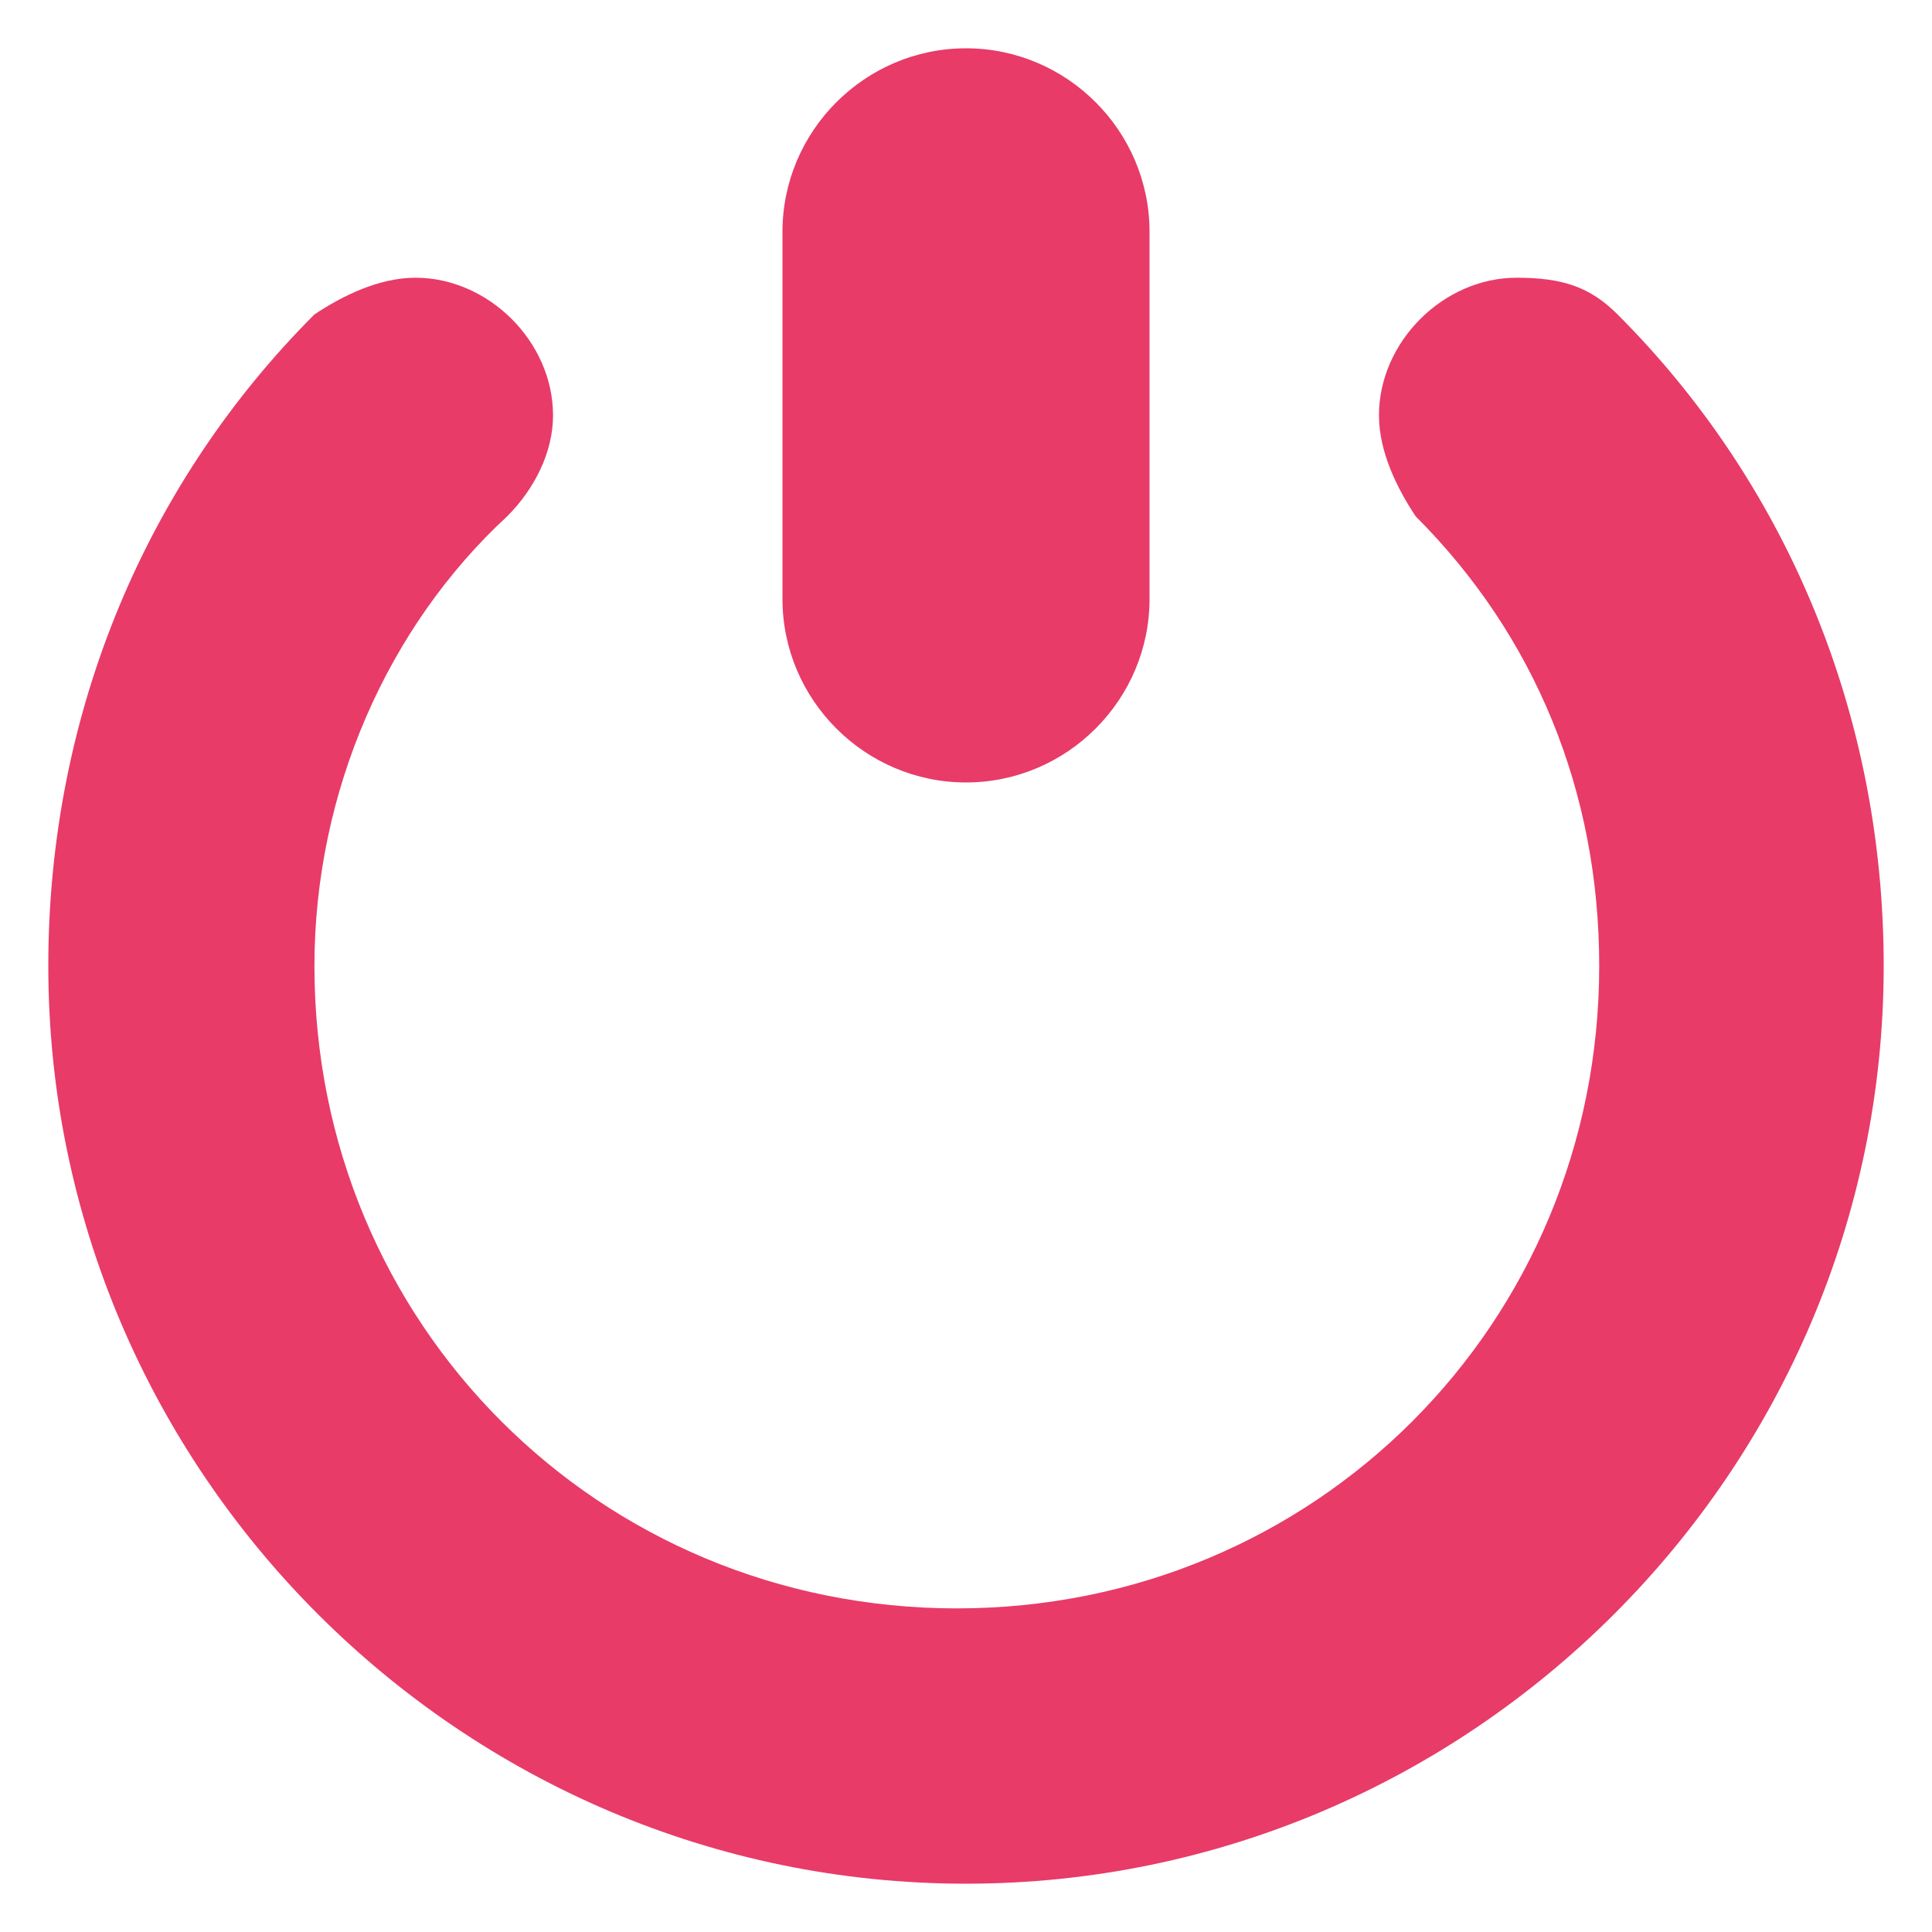
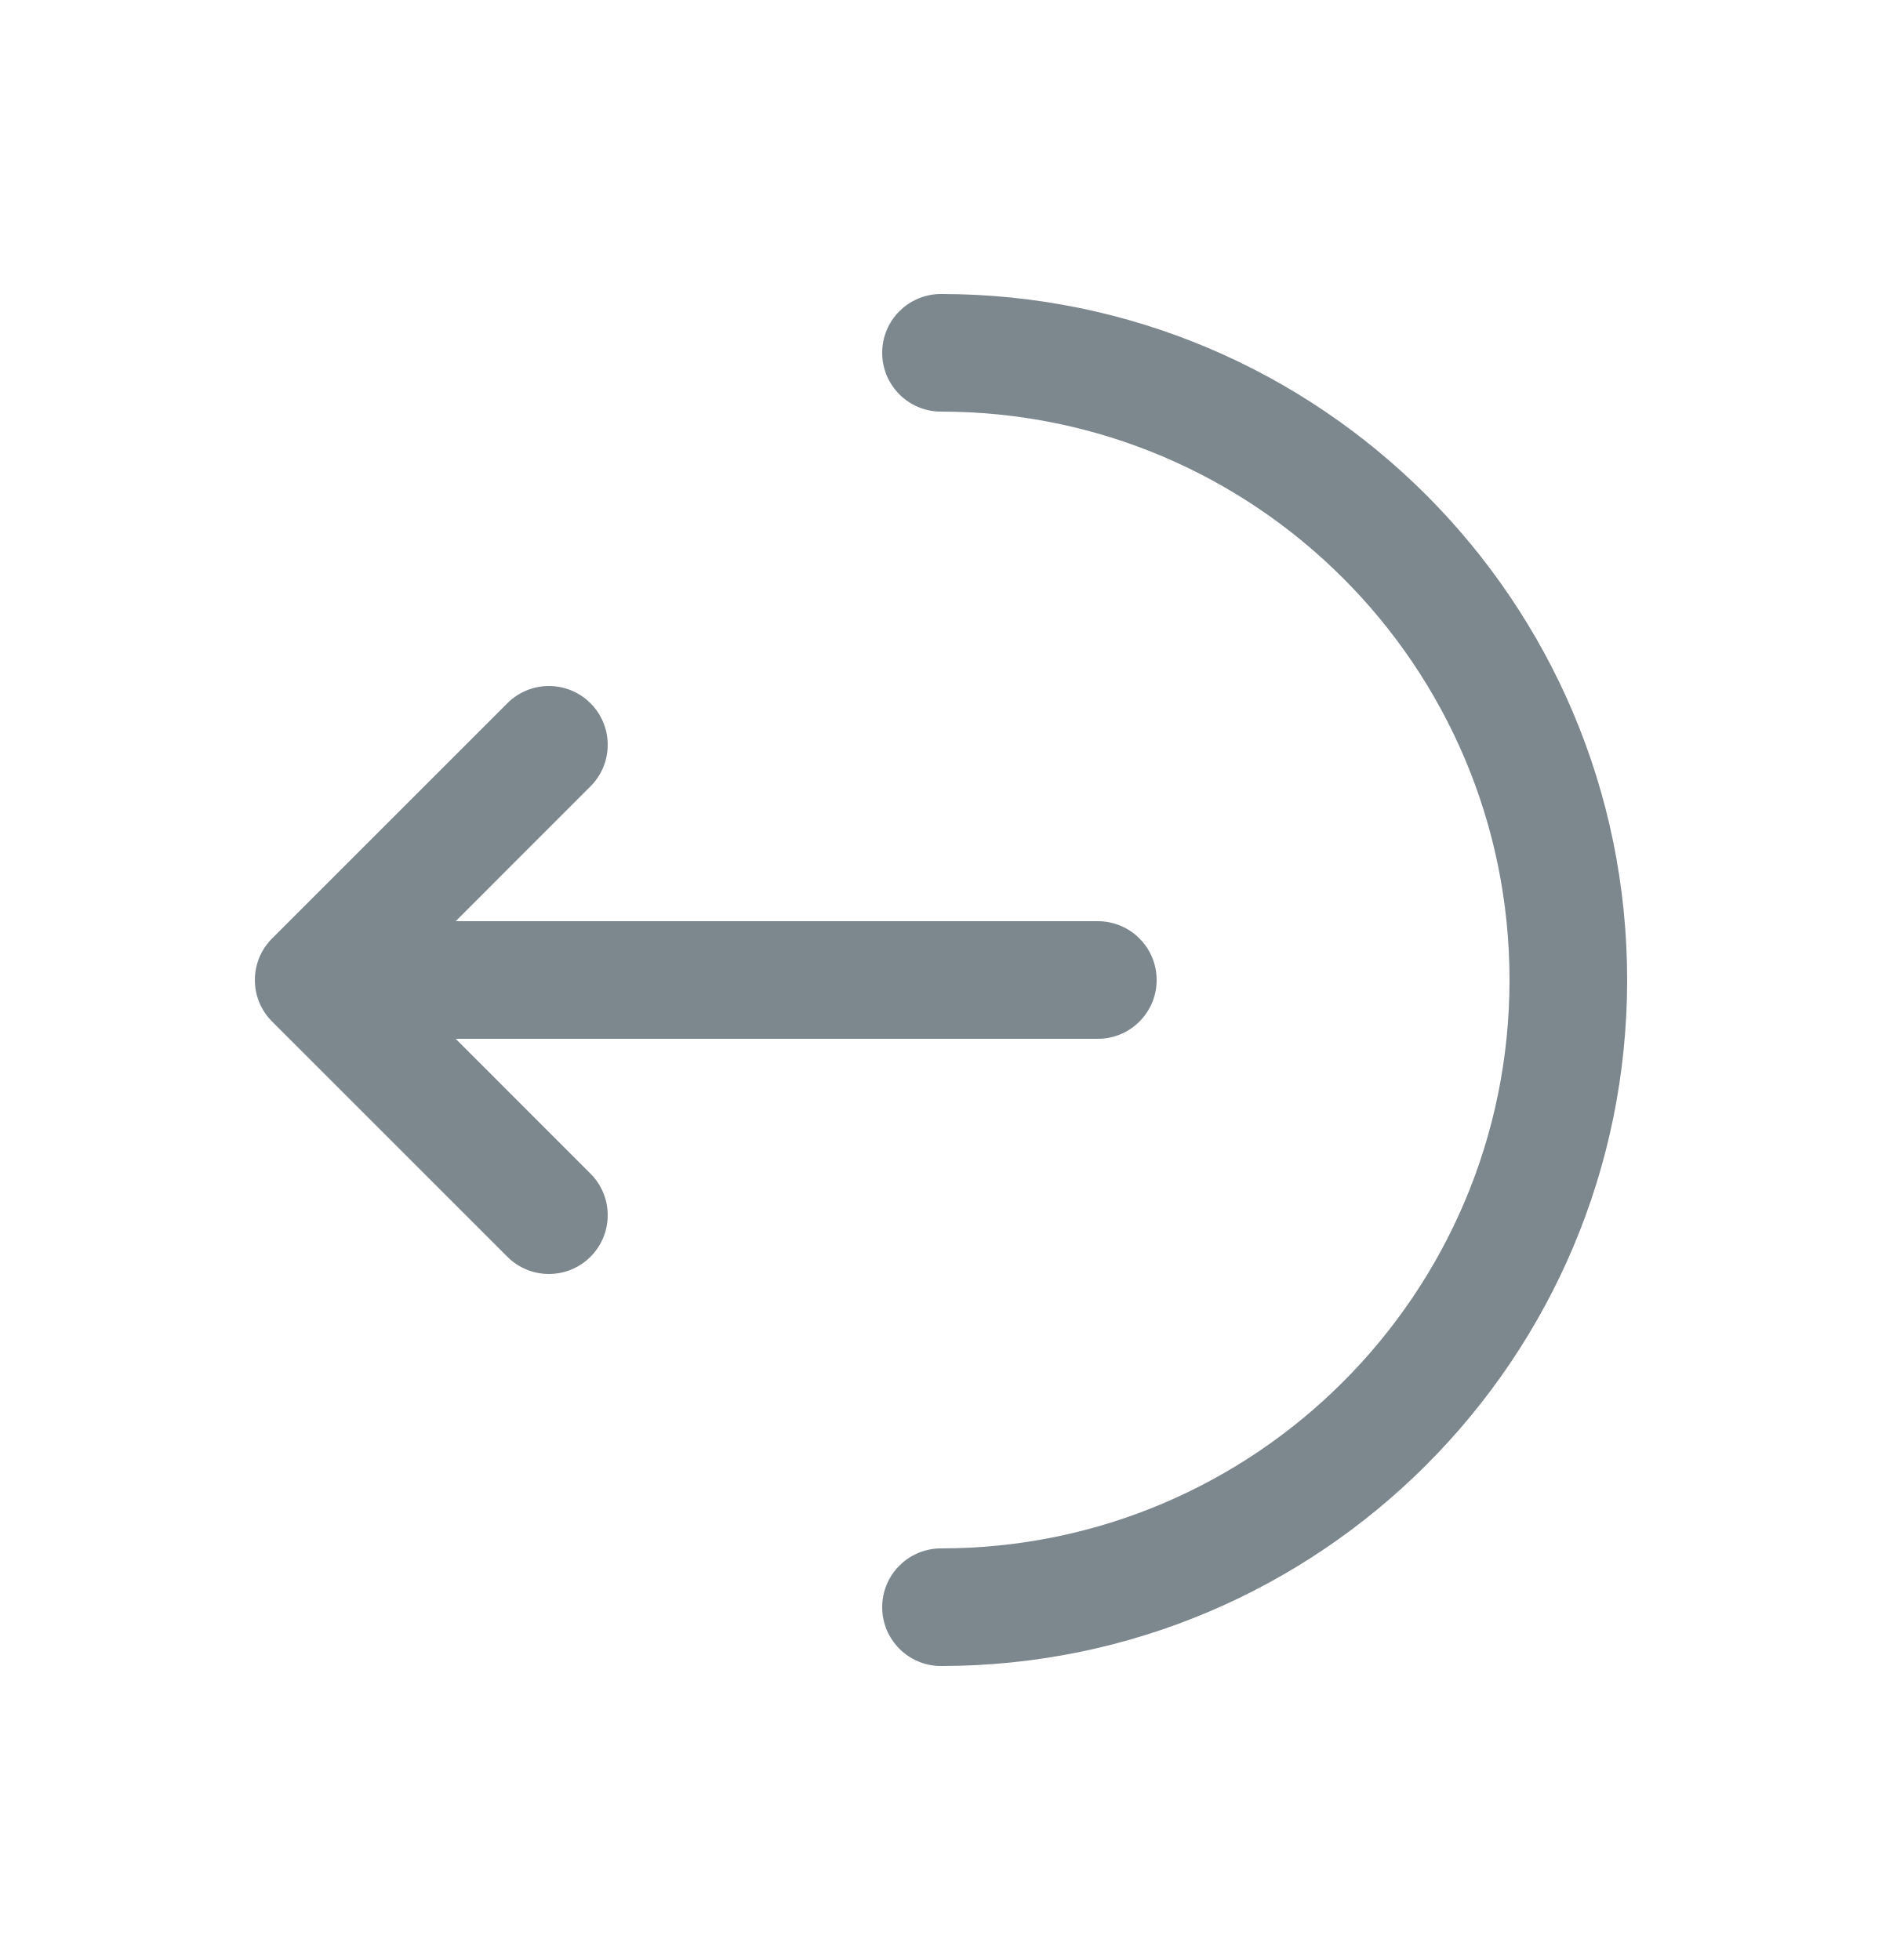
- <svg xmlns="http://www.w3.org/2000/svg" width="40" height="40" viewBox="0 0 40 40" fill="none">
-   <path d="M20 16.2C22.09 16.2 23.8 14.49 23.8 12.4V4.8C23.8 2.71 22.09 1 20 1C17.91 1 16.2 2.71 16.2 4.8V12.4C16.2 14.49 17.91 16.2 20 16.2Z" fill="#E83B68" />
-   <path d="M33.49 6.51C32.92 5.94 32.35 5.75 31.4 5.75C29.88 5.75 28.55 7.08 28.55 8.6C28.55 9.36 28.93 10.12 29.31 10.69C31.78 13.16 33.11 16.39 33.11 20C33.11 27.41 27.22 33.3 19.81 33.3C12.4 33.3 6.51 27.41 6.51 20C6.51 16.39 8.03 12.97 10.5 10.69C11.07 10.12 11.45 9.36 11.45 8.6C11.45 7.08 10.12 5.75 8.6 5.75C7.84 5.75 7.08 6.13 6.51 6.51C3.09 9.93 1 14.68 1 20C1 30.45 9.55 39 20 39C30.45 39 39 30.45 39 20C39 14.68 36.91 9.93 33.49 6.51Z" fill="#E83B68" />
+ <svg xmlns="http://www.w3.org/2000/svg" width="24" height="25" viewBox="0 0 24 25" fill="none">
+   <path d="M12 3.75C11.586 3.75 11.25 4.086 11.25 4.5C11.25 4.914 11.586 5.25 12 5.25C16.004 5.25 19.25 8.496 19.25 12.5C19.25 16.504 16.004 19.75 12 19.75C11.586 19.75 11.25 20.086 11.25 20.5C11.25 20.914 11.586 21.25 12 21.25C16.832 21.25 20.75 17.332 20.75 12.5C20.75 7.668 16.832 3.75 12 3.75Z" fill="#7C878E" />
+   <path d="M7.53 10.03C7.823 9.737 7.823 9.263 7.53 8.97C7.237 8.677 6.763 8.677 6.47 8.97L3.47 11.97C3.177 12.263 3.177 12.737 3.47 13.03L6.47 16.03C6.763 16.323 7.237 16.323 7.53 16.03C7.823 15.737 7.823 15.263 7.53 14.97L5.811 13.25L14 13.25C14.414 13.25 14.75 12.914 14.75 12.5C14.75 12.086 14.414 11.75 14 11.75L5.811 11.75L7.53 10.03Z" fill="#7C878E" />
</svg>
